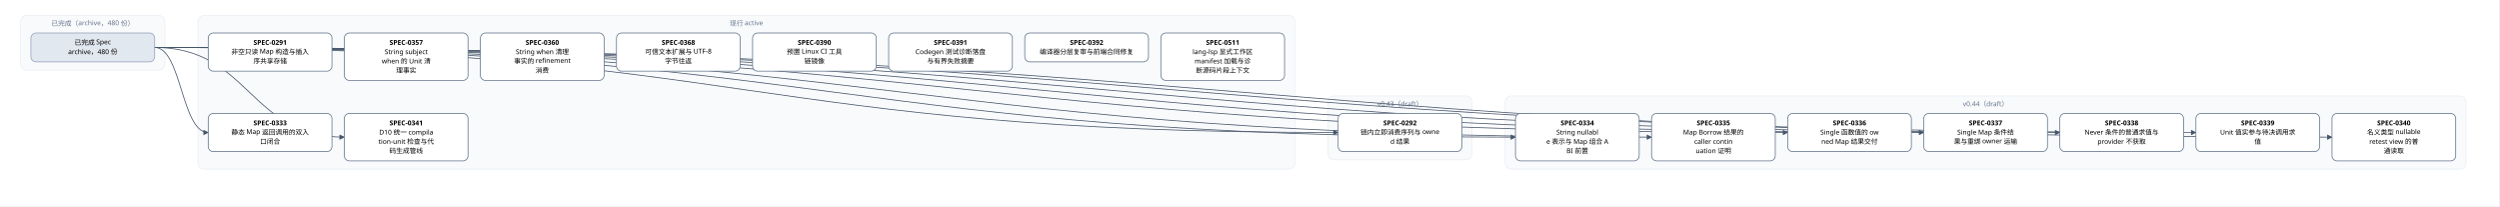
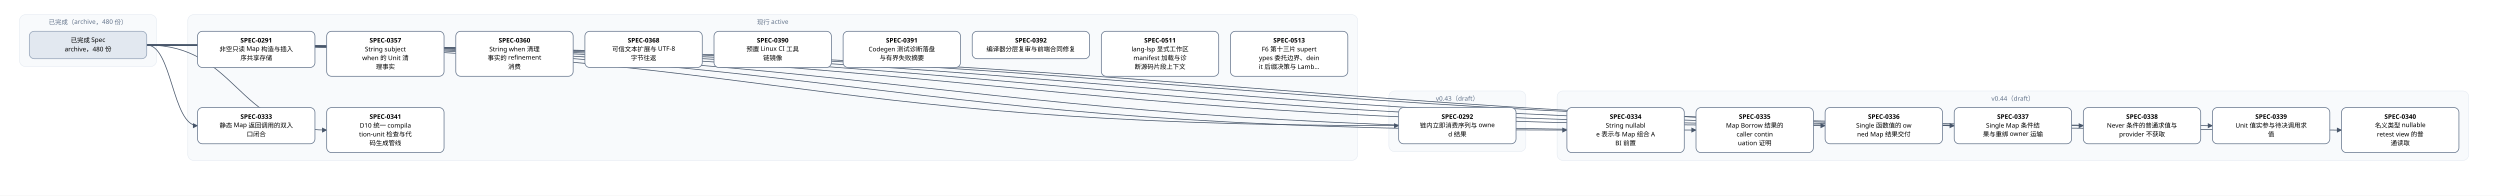
- <svg xmlns="http://www.w3.org/2000/svg" width="4848" height="400" viewBox="0 0 4848 400" font-family="PingFang SC, Microsoft YaHei, sans-serif">
+ <svg xmlns="http://www.w3.org/2000/svg" width="5112" height="400" viewBox="0 0 5112 400" font-family="PingFang SC, Microsoft YaHei, sans-serif">
  <defs>
    <marker id="arrow" viewBox="0 0 10 10" refX="9" refY="5" markerWidth="7" markerHeight="7" orient="auto-start-reverse">
      <path d="M0,0 L10,5 L0,10 z" fill="#475569" />
    </marker>
  </defs>
-   <rect width="4848" height="400" fill="#ffffff" />
+   <rect width="5112" height="400" fill="#ffffff" />
  <rect x="40" y="30" width="280" height="106" rx="12" fill="#f8fafc" stroke="#e2e8f0" />
  <text x="180" y="50" text-anchor="middle" font-size="13" fill="#64748b">已完成（archive，480 份）</text>
-   <rect x="384" y="30" width="2128" height="298" rx="12" fill="#f8fafc" stroke="#e2e8f0" />
-   <text x="1448" y="50" text-anchor="middle" font-size="13" fill="#64748b">现行 active</text>
-   <rect x="2576" y="186" width="280" height="124" rx="12" fill="#f8fafc" stroke="#e2e8f0" />
-   <text x="2716" y="206" text-anchor="middle" font-size="13" fill="#64748b">v0.43（draft）</text>
-   <rect x="2920" y="186" width="1864" height="142" rx="12" fill="#f8fafc" stroke="#e2e8f0" />
-   <text x="3852" y="206" text-anchor="middle" font-size="13" fill="#64748b">v0.44（draft）</text>
-   <path d="M 300 92 C 1448 92, 1448 257, 2596 257" fill="none" stroke="#475569" stroke-width="1.5" marker-end="url(#arrow)" />
+   <rect x="384" y="30" width="2392" height="298" rx="12" fill="#f8fafc" stroke="#e2e8f0" />
+   <text x="1580" y="50" text-anchor="middle" font-size="13" fill="#64748b">现行 active</text>
+   <rect x="2840" y="186" width="280" height="124" rx="12" fill="#f8fafc" stroke="#e2e8f0" />
+   <text x="2980" y="206" text-anchor="middle" font-size="13" fill="#64748b">v0.43（draft）</text>
+   <rect x="3184" y="186" width="1864" height="142" rx="12" fill="#f8fafc" stroke="#e2e8f0" />
+   <text x="4116" y="206" text-anchor="middle" font-size="13" fill="#64748b">v0.44（draft）</text>
+   <path d="M 300 92 C 1580 92, 1580 257, 2860 257" fill="none" stroke="#475569" stroke-width="1.5" marker-end="url(#arrow)" />
  <path d="M 300 92 C 352 92, 352 257, 404 257" fill="none" stroke="#475569" stroke-width="1.5" marker-end="url(#arrow)" />
-   <path d="M 300 92 C 1620 92, 1620 266, 2940 266" fill="none" stroke="#475569" stroke-width="1.5" marker-end="url(#arrow)" />
  <path d="M 300 92 C 1752 92, 1752 266, 3204 266" fill="none" stroke="#475569" stroke-width="1.5" marker-end="url(#arrow)" />
-   <path d="M 300 92 C 1884 92, 1884 257, 3468 257" fill="none" stroke="#475569" stroke-width="1.5" marker-end="url(#arrow)" />
+   <path d="M 300 92 C 1884 92, 1884 266, 3468 266" fill="none" stroke="#475569" stroke-width="1.5" marker-end="url(#arrow)" />
  <path d="M 300 92 C 2016 92, 2016 257, 3732 257" fill="none" stroke="#475569" stroke-width="1.5" marker-end="url(#arrow)" />
  <path d="M 300 92 C 2148 92, 2148 257, 3996 257" fill="none" stroke="#475569" stroke-width="1.5" marker-end="url(#arrow)" />
  <path d="M 300 92 C 2280 92, 2280 257, 4260 257" fill="none" stroke="#475569" stroke-width="1.5" marker-end="url(#arrow)" />
-   <path d="M 300 92 C 2412 92, 2412 266, 4524 266" fill="none" stroke="#475569" stroke-width="1.5" marker-end="url(#arrow)" />
+   <path d="M 300 92 C 2412 92, 2412 257, 4524 257" fill="none" stroke="#475569" stroke-width="1.5" marker-end="url(#arrow)" />
+   <path d="M 300 92 C 2544 92, 2544 266, 4788 266" fill="none" stroke="#475569" stroke-width="1.5" marker-end="url(#arrow)" />
  <path d="M 300 92 C 484 92, 484 266, 668 266" fill="none" stroke="#475569" stroke-width="1.5" marker-end="url(#arrow)" />
  <rect x="404" y="64" width="240" height="74" rx="10" fill="#ffffff" stroke="#64748b" stroke-width="1.5" />
  <text x="524" y="87" text-anchor="middle" font-size="13" font-weight="600">SPEC-0291</text>
  <text x="524" y="105" text-anchor="middle" font-size="13">非空只读 Map 构造与插入</text>
  <text x="524" y="123" text-anchor="middle" font-size="13">序共享存储</text>
-   <rect x="2596" y="220" width="240" height="74" rx="10" fill="#ffffff" stroke="#64748b" stroke-width="1.5" />
-   <text x="2716" y="243" text-anchor="middle" font-size="13" font-weight="600">SPEC-0292</text>
-   <text x="2716" y="261" text-anchor="middle" font-size="13">链内立即消费序列与 owne</text>
-   <text x="2716" y="279" text-anchor="middle" font-size="13">d 结果</text>
+   <rect x="2860" y="220" width="240" height="74" rx="10" fill="#ffffff" stroke="#64748b" stroke-width="1.5" />
+   <text x="2980" y="243" text-anchor="middle" font-size="13" font-weight="600">SPEC-0292</text>
+   <text x="2980" y="261" text-anchor="middle" font-size="13">链内立即消费序列与 owne</text>
+   <text x="2980" y="279" text-anchor="middle" font-size="13">d 结果</text>
  <rect x="404" y="220" width="240" height="74" rx="10" fill="#ffffff" stroke="#64748b" stroke-width="1.5" />
  <text x="524" y="243" text-anchor="middle" font-size="13" font-weight="600">SPEC-0333</text>
  <text x="524" y="261" text-anchor="middle" font-size="13">静态 Map 返回调用的双入</text>
  <text x="524" y="279" text-anchor="middle" font-size="13">口闭合</text>
-   <rect x="2940" y="220" width="240" height="92" rx="10" fill="#ffffff" stroke="#64748b" stroke-width="1.5" />
-   <text x="3060" y="243" text-anchor="middle" font-size="13" font-weight="600">SPEC-0334</text>
-   <text x="3060" y="261" text-anchor="middle" font-size="13">String nullabl</text>
-   <text x="3060" y="279" text-anchor="middle" font-size="13">e 表示与 Map 组合 A</text>
-   <text x="3060" y="297" text-anchor="middle" font-size="13">BI 前置</text>
  <rect x="3204" y="220" width="240" height="92" rx="10" fill="#ffffff" stroke="#64748b" stroke-width="1.5" />
-   <text x="3324" y="243" text-anchor="middle" font-size="13" font-weight="600">SPEC-0335</text>
-   <text x="3324" y="261" text-anchor="middle" font-size="13">Map Borrow 结果的</text>
-   <text x="3324" y="279" text-anchor="middle" font-size="13"> caller contin</text>
-   <text x="3324" y="297" text-anchor="middle" font-size="13">uation 证明</text>
-   <rect x="3468" y="220" width="240" height="74" rx="10" fill="#ffffff" stroke="#64748b" stroke-width="1.5" />
-   <text x="3588" y="243" text-anchor="middle" font-size="13" font-weight="600">SPEC-0336</text>
-   <text x="3588" y="261" text-anchor="middle" font-size="13">Single 函数值的 ow</text>
-   <text x="3588" y="279" text-anchor="middle" font-size="13">ned Map 结果交付</text>
+   <text x="3324" y="243" text-anchor="middle" font-size="13" font-weight="600">SPEC-0334</text>
+   <text x="3324" y="261" text-anchor="middle" font-size="13">String nullabl</text>
+   <text x="3324" y="279" text-anchor="middle" font-size="13">e 表示与 Map 组合 A</text>
+   <text x="3324" y="297" text-anchor="middle" font-size="13">BI 前置</text>
+   <rect x="3468" y="220" width="240" height="92" rx="10" fill="#ffffff" stroke="#64748b" stroke-width="1.5" />
+   <text x="3588" y="243" text-anchor="middle" font-size="13" font-weight="600">SPEC-0335</text>
+   <text x="3588" y="261" text-anchor="middle" font-size="13">Map Borrow 结果的</text>
+   <text x="3588" y="279" text-anchor="middle" font-size="13"> caller contin</text>
+   <text x="3588" y="297" text-anchor="middle" font-size="13">uation 证明</text>
  <rect x="3732" y="220" width="240" height="74" rx="10" fill="#ffffff" stroke="#64748b" stroke-width="1.5" />
-   <text x="3852" y="243" text-anchor="middle" font-size="13" font-weight="600">SPEC-0337</text>
-   <text x="3852" y="261" text-anchor="middle" font-size="13">Single Map 条件结</text>
-   <text x="3852" y="279" text-anchor="middle" font-size="13">果与重绑 owner 运输</text>
+   <text x="3852" y="243" text-anchor="middle" font-size="13" font-weight="600">SPEC-0336</text>
+   <text x="3852" y="261" text-anchor="middle" font-size="13">Single 函数值的 ow</text>
+   <text x="3852" y="279" text-anchor="middle" font-size="13">ned Map 结果交付</text>
  <rect x="3996" y="220" width="240" height="74" rx="10" fill="#ffffff" stroke="#64748b" stroke-width="1.5" />
-   <text x="4116" y="243" text-anchor="middle" font-size="13" font-weight="600">SPEC-0338</text>
-   <text x="4116" y="261" text-anchor="middle" font-size="13">Never 条件的普通求值与</text>
-   <text x="4116" y="279" text-anchor="middle" font-size="13"> provider 不获取</text>
+   <text x="4116" y="243" text-anchor="middle" font-size="13" font-weight="600">SPEC-0337</text>
+   <text x="4116" y="261" text-anchor="middle" font-size="13">Single Map 条件结</text>
+   <text x="4116" y="279" text-anchor="middle" font-size="13">果与重绑 owner 运输</text>
  <rect x="4260" y="220" width="240" height="74" rx="10" fill="#ffffff" stroke="#64748b" stroke-width="1.5" />
-   <text x="4380" y="243" text-anchor="middle" font-size="13" font-weight="600">SPEC-0339</text>
-   <text x="4380" y="261" text-anchor="middle" font-size="13">Unit 值实参与待决调用求</text>
-   <text x="4380" y="279" text-anchor="middle" font-size="13">值</text>
-   <rect x="4524" y="220" width="240" height="92" rx="10" fill="#ffffff" stroke="#64748b" stroke-width="1.5" />
-   <text x="4644" y="243" text-anchor="middle" font-size="13" font-weight="600">SPEC-0340</text>
-   <text x="4644" y="261" text-anchor="middle" font-size="13">名义类型 nullable </text>
-   <text x="4644" y="279" text-anchor="middle" font-size="13">retest view 的普</text>
-   <text x="4644" y="297" text-anchor="middle" font-size="13">通读取</text>
+   <text x="4380" y="243" text-anchor="middle" font-size="13" font-weight="600">SPEC-0338</text>
+   <text x="4380" y="261" text-anchor="middle" font-size="13">Never 条件的普通求值与</text>
+   <text x="4380" y="279" text-anchor="middle" font-size="13"> provider 不获取</text>
+   <rect x="4524" y="220" width="240" height="74" rx="10" fill="#ffffff" stroke="#64748b" stroke-width="1.5" />
+   <text x="4644" y="243" text-anchor="middle" font-size="13" font-weight="600">SPEC-0339</text>
+   <text x="4644" y="261" text-anchor="middle" font-size="13">Unit 值实参与待决调用求</text>
+   <text x="4644" y="279" text-anchor="middle" font-size="13">值</text>
+   <rect x="4788" y="220" width="240" height="92" rx="10" fill="#ffffff" stroke="#64748b" stroke-width="1.5" />
+   <text x="4908" y="243" text-anchor="middle" font-size="13" font-weight="600">SPEC-0340</text>
+   <text x="4908" y="261" text-anchor="middle" font-size="13">名义类型 nullable </text>
+   <text x="4908" y="279" text-anchor="middle" font-size="13">retest view 的普</text>
+   <text x="4908" y="297" text-anchor="middle" font-size="13">通读取</text>
  <rect x="668" y="220" width="240" height="92" rx="10" fill="#ffffff" stroke="#64748b" stroke-width="1.5" />
  <text x="788" y="243" text-anchor="middle" font-size="13" font-weight="600">SPEC-0341</text>
  <text x="788" y="261" text-anchor="middle" font-size="13">D10 统一 compila</text>
  <text x="788" y="279" text-anchor="middle" font-size="13">tion-unit 检查与代</text>
  <text x="788" y="297" text-anchor="middle" font-size="13">码生成管线</text>
  <rect x="668" y="64" width="240" height="92" rx="10" fill="#ffffff" stroke="#64748b" stroke-width="1.5" />
  <text x="788" y="87" text-anchor="middle" font-size="13" font-weight="600">SPEC-0357</text>
  <text x="788" y="105" text-anchor="middle" font-size="13">String subject</text>
  <text x="788" y="123" text-anchor="middle" font-size="13"> when 的 Unit 清</text>
  <text x="788" y="141" text-anchor="middle" font-size="13">理事实</text>
  <rect x="932" y="64" width="240" height="92" rx="10" fill="#ffffff" stroke="#64748b" stroke-width="1.5" />
  <text x="1052" y="87" text-anchor="middle" font-size="13" font-weight="600">SPEC-0360</text>
  <text x="1052" y="105" text-anchor="middle" font-size="13">String when 清理</text>
  <text x="1052" y="123" text-anchor="middle" font-size="13">事实的 refinement</text>
  <text x="1052" y="141" text-anchor="middle" font-size="13"> 消费</text>
  <rect x="1196" y="64" width="240" height="74" rx="10" fill="#ffffff" stroke="#64748b" stroke-width="1.5" />
  <text x="1316" y="87" text-anchor="middle" font-size="13" font-weight="600">SPEC-0368</text>
  <text x="1316" y="105" text-anchor="middle" font-size="13">可信文本扩展与 UTF-8 </text>
  <text x="1316" y="123" text-anchor="middle" font-size="13">字节往返</text>
  <rect x="1460" y="64" width="240" height="74" rx="10" fill="#ffffff" stroke="#64748b" stroke-width="1.5" />
  <text x="1580" y="87" text-anchor="middle" font-size="13" font-weight="600">SPEC-0390</text>
  <text x="1580" y="105" text-anchor="middle" font-size="13">预置 Linux CI 工具</text>
  <text x="1580" y="123" text-anchor="middle" font-size="13">链镜像</text>
  <rect x="1724" y="64" width="240" height="74" rx="10" fill="#ffffff" stroke="#64748b" stroke-width="1.5" />
  <text x="1844" y="87" text-anchor="middle" font-size="13" font-weight="600">SPEC-0391</text>
  <text x="1844" y="105" text-anchor="middle" font-size="13">Codegen 测试诊断落盘</text>
  <text x="1844" y="123" text-anchor="middle" font-size="13">与有界失败摘要</text>
  <rect x="1988" y="64" width="240" height="56" rx="10" fill="#ffffff" stroke="#64748b" stroke-width="1.5" />
  <text x="2108" y="87" text-anchor="middle" font-size="13" font-weight="600">SPEC-0392</text>
  <text x="2108" y="105" text-anchor="middle" font-size="13">编译器分层复审与前端合同修复</text>
  <rect x="2252" y="64" width="240" height="92" rx="10" fill="#ffffff" stroke="#64748b" stroke-width="1.5" />
  <text x="2372" y="87" text-anchor="middle" font-size="13" font-weight="600">SPEC-0511</text>
  <text x="2372" y="105" text-anchor="middle" font-size="13">lang-lsp 显式工作区</text>
  <text x="2372" y="123" text-anchor="middle" font-size="13"> manifest 加载与诊</text>
  <text x="2372" y="141" text-anchor="middle" font-size="13">断源码片段上下文</text>
+   <rect x="2516" y="64" width="240" height="92" rx="10" fill="#ffffff" stroke="#64748b" stroke-width="1.5" />
+   <text x="2636" y="87" text-anchor="middle" font-size="13" font-weight="600">SPEC-0513</text>
+   <text x="2636" y="105" text-anchor="middle" font-size="13">F6 第十三片 supert</text>
+   <text x="2636" y="123" text-anchor="middle" font-size="13">ypes 委托边界、dein</text>
+   <text x="2636" y="141" text-anchor="middle" font-size="13">it 后缀决策与 Lamb…</text>
  <rect x="60" y="64" width="240" height="56" rx="10" fill="#e2e8f0" stroke="#94a3b8" stroke-width="1.5" />
  <text x="180" y="87" text-anchor="middle" font-size="13">已完成 Spec</text>
  <text x="180" y="105" text-anchor="middle" font-size="13">archive，480 份</text>
</svg>
